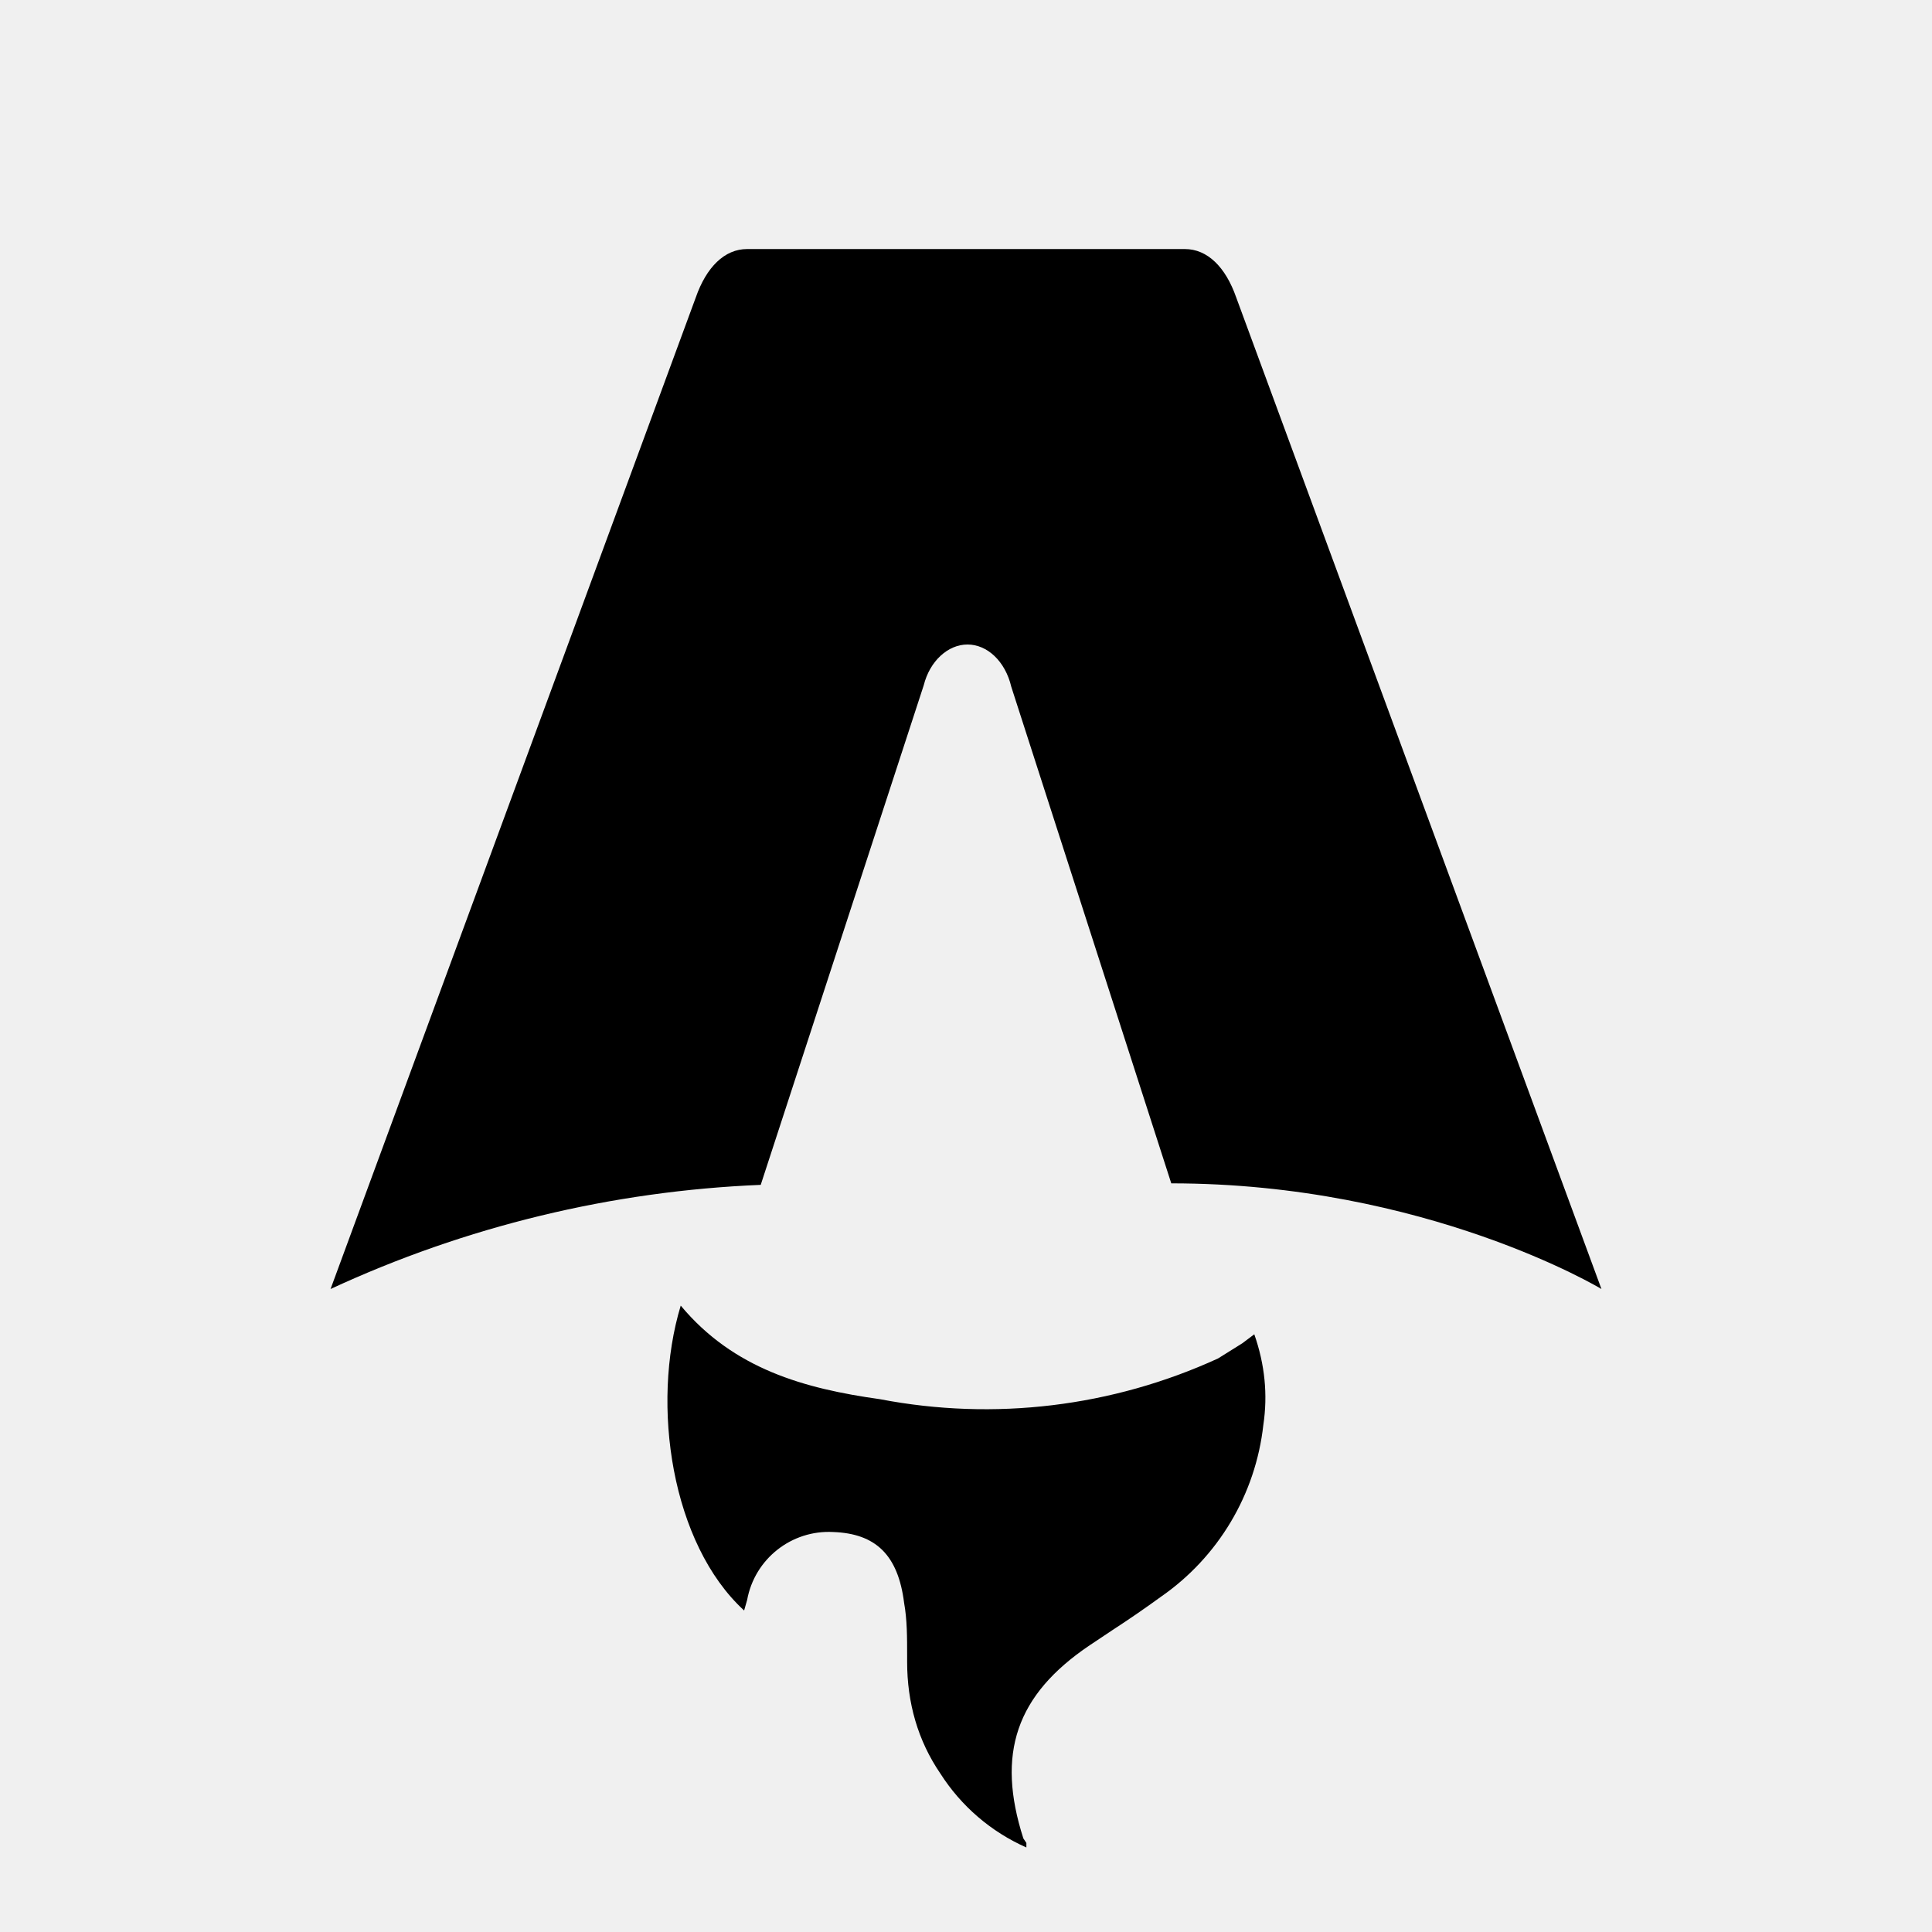
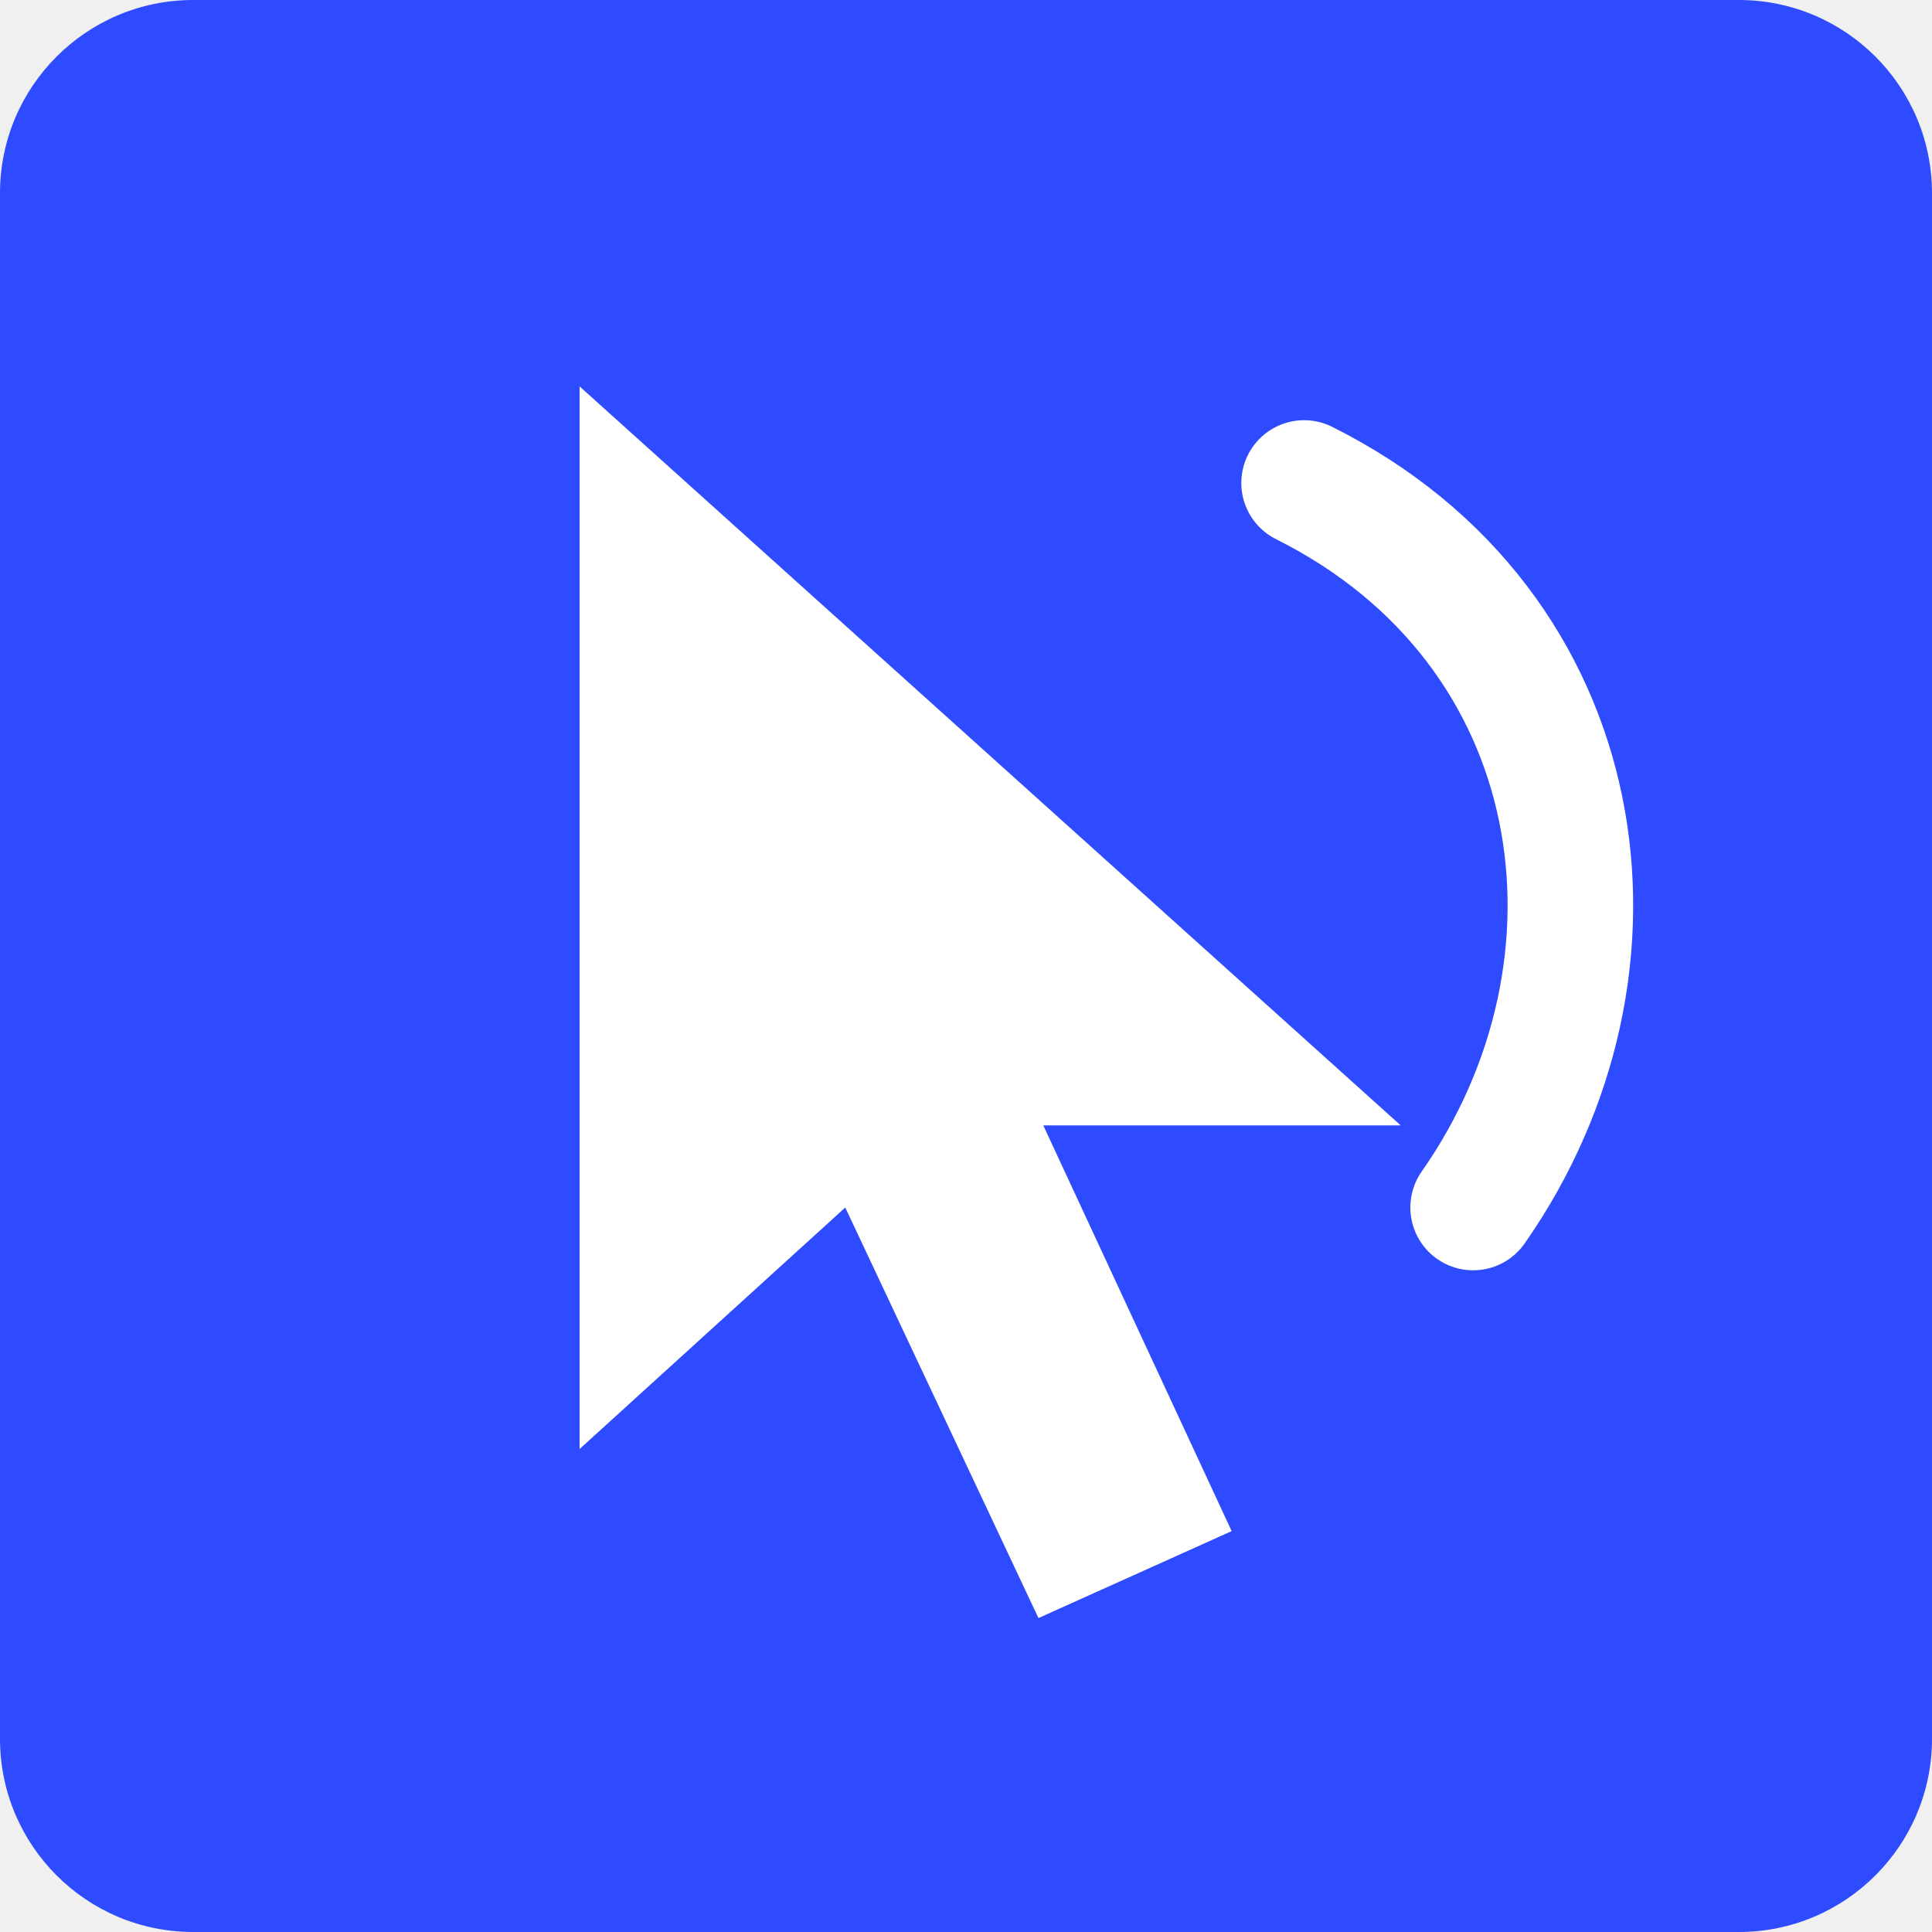
- <svg xmlns="http://www.w3.org/2000/svg" fill="none" viewBox="0 0 128 128">
-   <path d="M50.4 78.5a75.1 75.1 0 0 0-28.5 6.9l24.2-65.7c.7-2 1.9-3.2 3.4-3.2h29c1.5 0 2.7 1.2 3.4 3.2l24.2 65.7s-11.6-7-28.5-7L67 45.5c-.4-1.7-1.6-2.8-2.9-2.8-1.3 0-2.5 1.1-2.9 2.7L50.4 78.5Zm-1.1 28.2Zm-4.2-20.2c-2 6.6-.6 15.8 4.2 20.2a17.5 17.5 0 0 1 .2-.7 5.5 5.5 0 0 1 5.7-4.5c2.8.1 4.3 1.5 4.7 4.7.2 1.1.2 2.3.2 3.5v.4c0 2.7.7 5.2 2.2 7.4a13 13 0 0 0 5.7 4.9v-.3l-.2-.3c-1.8-5.6-.5-9.5 4.4-12.8l1.5-1a73 73 0 0 0 3.2-2.2 16 16 0 0 0 6.8-11.4c.3-2 .1-4-.6-6l-.8.6-1.6 1a37 37 0 0 1-22.4 2.7c-5-.7-9.7-2-13.2-6.2Z" />
-   <style>
-         path { fill: #000; }
-         @media (prefers-color-scheme: dark) {
-             path { fill: #FFF; }
-         }
-     </style>
+ <svg xmlns="http://www.w3.org/2000/svg" viewBox="0 0 40 40">
+   <rect width="40" height="40" rx="4" fill="#2F4BFF" />
+   <path d="M12 8 L12 30 L17.5 25 L21.5 33.5 L25.5 31.7 L21.6 23.3 L29 23.3 Z" fill="#FFFFFF" />
+   <path d="M27 10 C33 13 34 20 30.5 25" fill="none" stroke="#FFFFFF" stroke-width="2.6" stroke-linecap="round" />
</svg>
